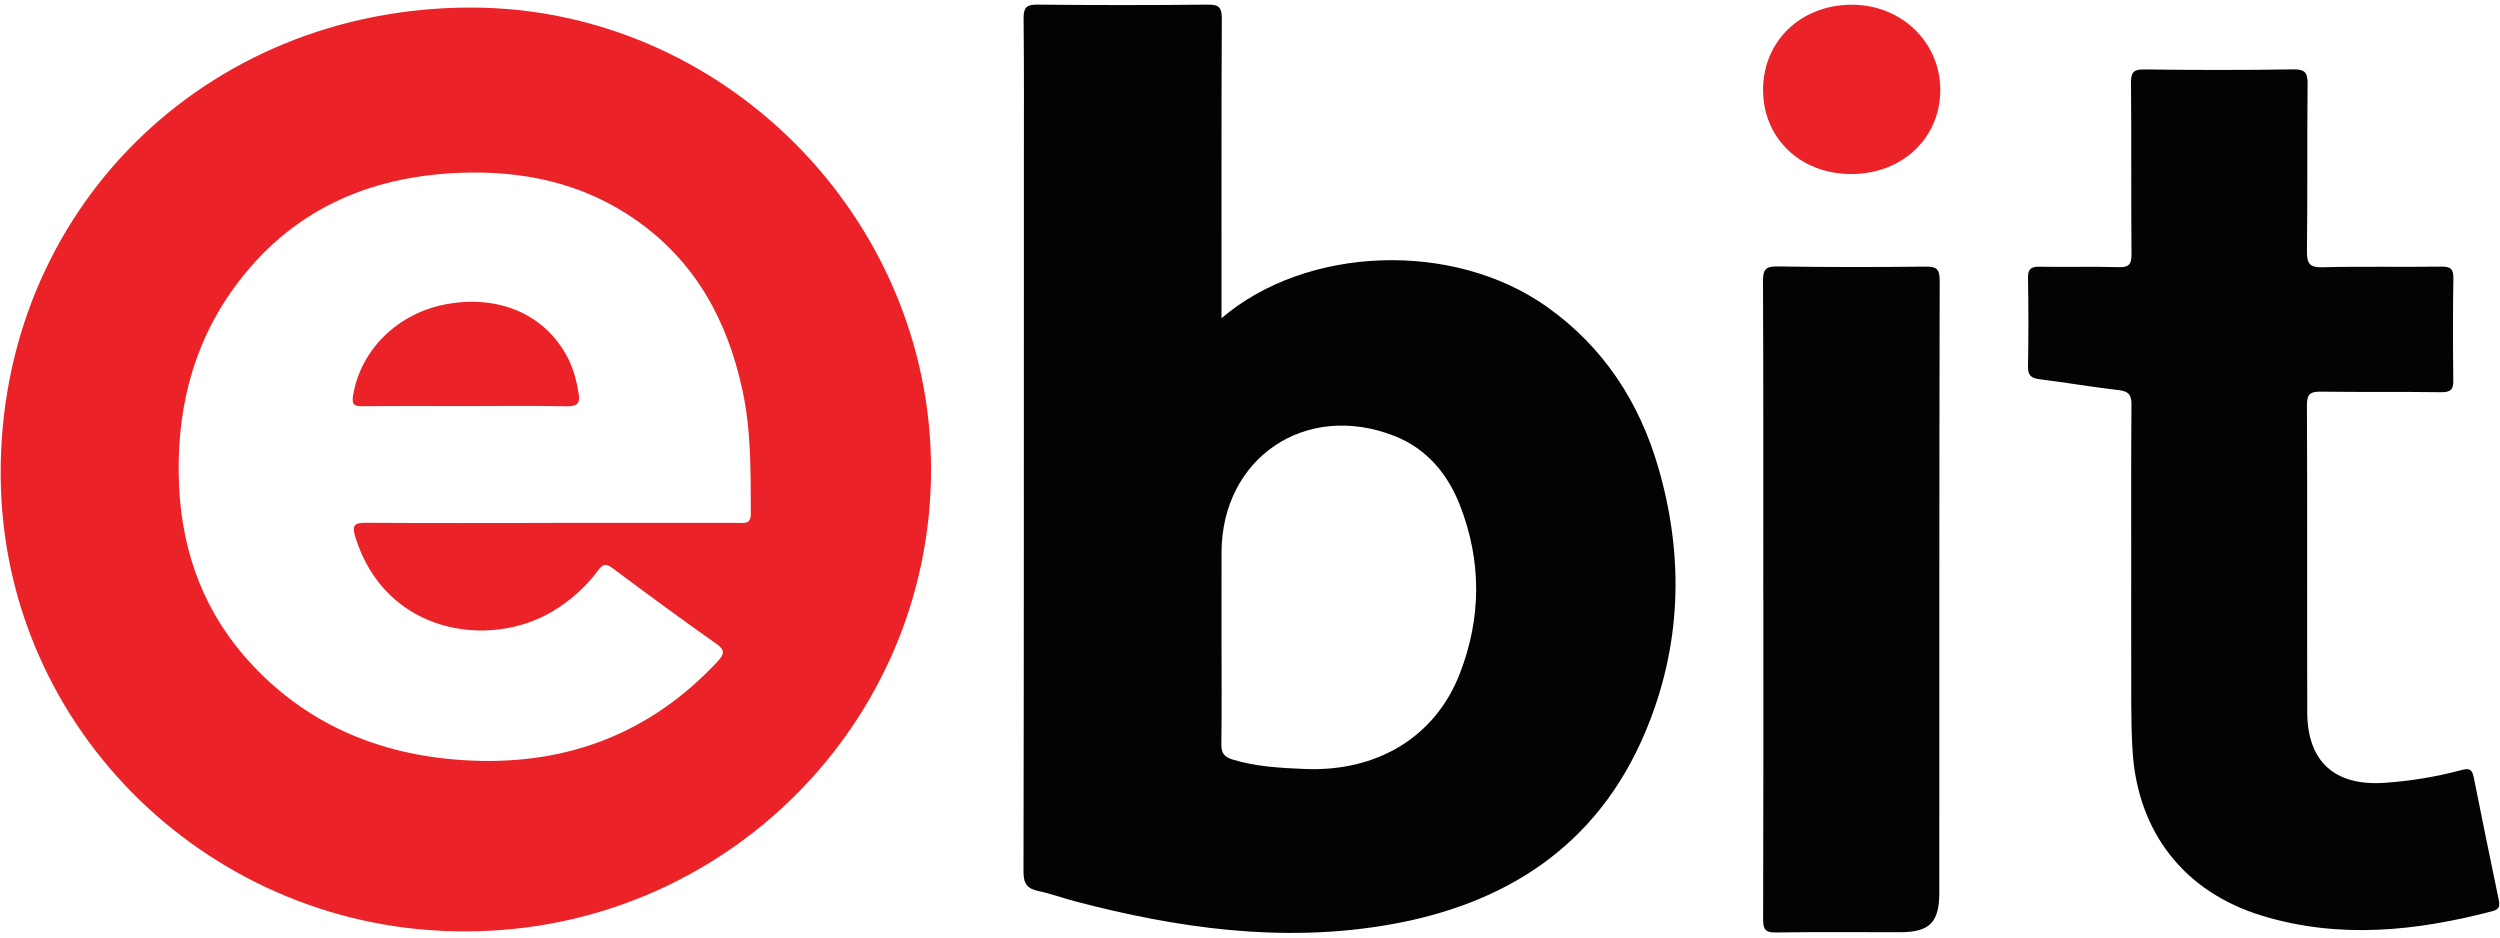
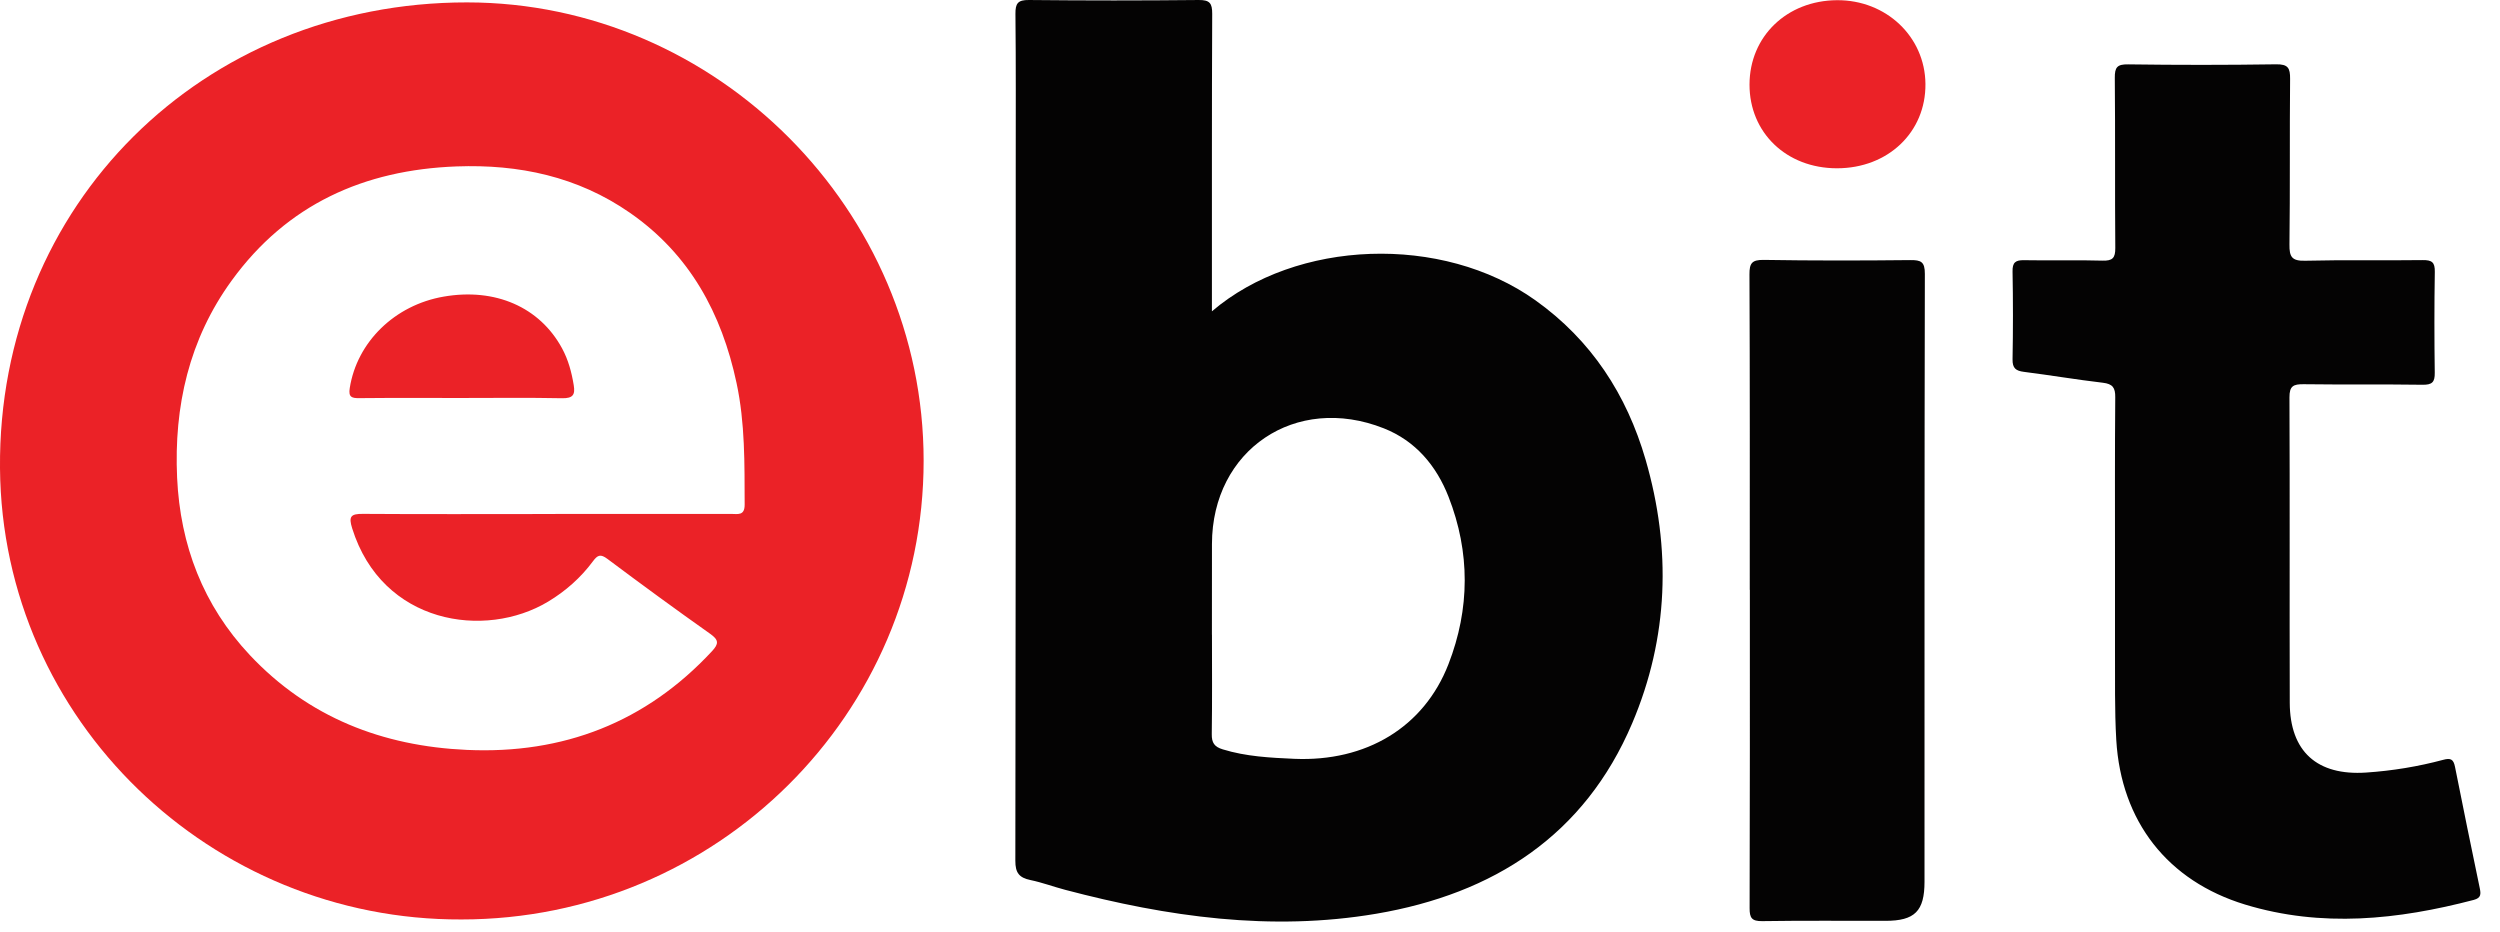
- <svg xmlns="http://www.w3.org/2000/svg" width="80px" height="30px" viewBox="0 0 80 30" version="1.1">
-   <g id="Artboard" stroke="none" stroke-width="1" fill="none" fill-rule="evenodd">
-     <path d="M14.895,29.803 C6.849,29.835 0.088,23.41 0.022,15.255 C-0.047,6.759 6.556,0.238 15.076,0.242 C23.124,0.247 29.795,6.943 29.794,15.017 C29.794,23.18 23.12,29.803 14.895,29.803 Z M17.661,16.734 C17.661,16.732 17.661,16.732 17.661,16.732 C19.639,16.731 21.617,16.732 23.594,16.731 C23.802,16.731 24.028,16.796 24.026,16.433 C24.02,15.118 24.041,13.803 23.763,12.507 C23.284,10.264 22.253,8.359 20.32,7.019 C18.643,5.857 16.75,5.455 14.74,5.529 C11.755,5.64 9.273,6.754 7.493,9.205 C6.114,11.103 5.626,13.263 5.731,15.564 C5.832,17.736 6.566,19.675 8.076,21.282 C9.963,23.292 12.356,24.216 15.069,24.338 C18.178,24.478 20.84,23.452 22.973,21.156 C23.194,20.917 23.196,20.795 22.915,20.596 C21.799,19.807 20.696,19 19.602,18.181 C19.377,18.012 19.285,18.057 19.135,18.258 C18.743,18.786 18.255,19.218 17.69,19.559 C15.656,20.78 12.338,20.286 11.373,17.195 C11.255,16.814 11.326,16.725 11.726,16.729 C13.704,16.744 15.683,16.734 17.661,16.734 Z M14.874,12.994 C13.786,12.994 12.698,12.988 11.61,12.999 C11.363,13.001 11.247,12.972 11.296,12.673 C11.528,11.192 12.742,9.999 14.324,9.726 C15.986,9.438 17.419,10.065 18.14,11.394 C18.342,11.767 18.447,12.165 18.516,12.58 C18.567,12.889 18.49,13.009 18.14,13.001 C17.05,12.98 15.962,12.994 14.874,12.994 Z" id="Combined-Shape" fill="#EB2227" fill-rule="nonzero" />
-     <path d="M39.088,10.183 C41.807,7.86 46.512,7.688 49.513,9.826 C51.323,11.115 52.46,12.872 53.067,14.964 C53.9,17.835 53.81,20.696 52.635,23.461 C51.098,27.083 48.166,28.958 44.387,29.601 C40.994,30.178 37.656,29.701 34.361,28.831 C33.985,28.732 33.619,28.594 33.238,28.516 C32.873,28.44 32.75,28.281 32.752,27.892 C32.766,20.434 32.764,12.975 32.764,5.518 C32.764,3.877 32.772,2.238 32.755,0.597 C32.752,0.26 32.829,0.143 33.193,0.148 C35.014,0.167 36.837,0.167 38.66,0.148 C39.017,0.145 39.099,0.251 39.098,0.593 C39.083,3.595 39.089,6.596 39.088,9.598 L39.088,10.183 Z M39.088,20.606 L39.089,20.606 C39.089,21.673 39.099,22.743 39.083,23.81 C39.079,24.089 39.167,24.22 39.438,24.303 C40.192,24.535 40.966,24.574 41.745,24.607 C44.053,24.706 45.922,23.596 46.714,21.556 C47.406,19.772 47.417,17.953 46.715,16.161 C46.323,15.159 45.652,14.359 44.63,13.954 C41.785,12.83 39.095,14.651 39.089,17.681 C39.086,18.657 39.088,19.631 39.088,20.606 Z M68.199,18.199 C68.199,16.45 68.192,14.702 68.207,12.953 C68.209,12.647 68.126,12.523 67.808,12.485 C66.957,12.386 66.114,12.242 65.265,12.135 C65.001,12.101 64.891,12.017 64.896,11.732 C64.913,10.788 64.913,9.844 64.896,8.9 C64.89,8.609 64.99,8.529 65.271,8.535 C66.111,8.551 66.953,8.524 67.794,8.549 C68.122,8.558 68.211,8.463 68.208,8.139 C68.192,6.313 68.209,4.487 68.192,2.661 C68.189,2.321 68.264,2.216 68.624,2.222 C70.213,2.244 71.801,2.245 73.39,2.22 C73.78,2.215 73.846,2.343 73.843,2.692 C73.825,4.471 73.844,6.251 73.822,8.03 C73.818,8.423 73.895,8.564 74.326,8.552 C75.587,8.52 76.849,8.549 78.111,8.532 C78.416,8.527 78.514,8.601 78.508,8.914 C78.49,9.996 78.492,11.08 78.506,12.164 C78.511,12.468 78.421,12.555 78.111,12.551 C76.834,12.532 75.556,12.551 74.279,12.533 C73.949,12.529 73.821,12.588 73.822,12.958 C73.837,16.238 73.822,19.518 73.832,22.799 C73.837,24.373 74.714,25.157 76.297,25.051 C77.139,24.994 77.967,24.857 78.78,24.639 C79.02,24.575 79.11,24.622 79.158,24.866 C79.416,26.171 79.687,27.474 79.956,28.776 C79.994,28.961 80.006,29.093 79.764,29.156 C77.319,29.796 74.862,30.056 72.393,29.305 C69.893,28.545 68.394,26.626 68.24,23.999 C68.183,23.028 68.205,22.052 68.199,21.077 C68.195,20.117 68.199,19.159 68.199,18.199 Z M56.425,19.161 C56.425,15.772 56.431,12.383 56.416,8.993 C56.415,8.633 56.494,8.52 56.876,8.526 C58.449,8.551 60.023,8.549 61.597,8.532 C61.947,8.527 62.071,8.585 62.07,8.977 C62.055,15.508 62.059,22.039 62.058,28.569 C62.058,29.518 61.746,29.831 60.8,29.831 C59.476,29.832 58.151,29.819 56.828,29.839 C56.489,29.845 56.419,29.736 56.42,29.42 C56.431,26.001 56.428,22.58 56.428,19.16 L56.425,19.16 L56.425,19.161 Z" id="Combined-Shape" fill="#040303" fill-rule="nonzero" />
-     <path d="M59.233,5.569 C57.607,5.567 56.413,4.421 56.418,2.868 C56.422,1.317 57.62,0.162 59.236,0.151 C60.819,0.139 62.074,1.326 62.089,2.847 C62.103,4.407 60.881,5.57 59.233,5.569 Z" id="Path" fill="#EB2227" />
-   </g>
+ <svg xmlns="http://www.w3.org/2000/svg" width="51" height="19" viewBox="0 0 51 19" fill="none">
+   <path d="M9.413 18.757C4.321 18.777 0.042 14.711 0 9.55C-0.043 4.173 4.135 0.046 9.528 0.049C14.621 0.052 18.843 4.29 18.842 9.399C18.842 14.566 14.618 18.757 9.413 18.757ZM11.163 10.486C11.163 10.485 11.163 10.485 11.163 10.485C12.415 10.484 13.667 10.485 14.918 10.484C15.05 10.484 15.192 10.525 15.191 10.295C15.188 9.463 15.201 8.631 15.025 7.811C14.722 6.391 14.069 5.185 12.846 4.338C11.785 3.602 10.587 3.348 9.314 3.395C7.426 3.465 5.855 4.17 4.728 5.721C3.855 6.922 3.547 8.289 3.613 9.746C3.677 11.12 4.142 12.347 5.097 13.364C6.292 14.636 7.806 15.221 9.523 15.298C11.49 15.387 13.175 14.738 14.525 13.284C14.665 13.133 14.666 13.056 14.488 12.93C13.782 12.431 13.084 11.92 12.392 11.402C12.249 11.295 12.191 11.323 12.096 11.45C11.848 11.785 11.539 12.058 11.182 12.273C9.895 13.047 7.795 12.734 7.184 10.777C7.109 10.536 7.154 10.48 7.407 10.483C8.659 10.492 9.911 10.486 11.163 10.486ZM9.4 8.119C8.711 8.119 8.023 8.115 7.334 8.122C7.178 8.124 7.104 8.105 7.135 7.916C7.282 6.979 8.05 6.224 9.051 6.051C10.103 5.868 11.01 6.265 11.466 7.106C11.594 7.342 11.661 7.594 11.704 7.857C11.737 8.053 11.688 8.128 11.466 8.124C10.777 8.11 10.088 8.119 9.4 8.119Z" fill="#EB2227" />
+   <path d="M24.723 6.351C26.444 4.881 29.421 4.772 31.321 6.125C32.466 6.941 33.185 8.053 33.57 9.377C34.097 11.194 34.04 13.004 33.297 14.754C32.324 17.046 30.468 18.233 28.077 18.64C25.93 19.005 23.817 18.703 21.732 18.153C21.493 18.09 21.262 18.003 21.021 17.953C20.79 17.905 20.712 17.805 20.713 17.558C20.722 12.839 20.721 8.118 20.721 3.399C20.721 2.36 20.726 1.323 20.715 0.285C20.713 0.071 20.762 -0.003 20.992 7.44909e-05C22.145 0.012 23.299 0.012 24.452 7.44909e-05C24.678 -0.002 24.73 0.065 24.729 0.282C24.72 2.182 24.724 4.081 24.723 5.981V6.351ZM24.723 12.947H24.724C24.724 13.623 24.73 14.299 24.72 14.975C24.717 15.152 24.773 15.235 24.944 15.287C25.422 15.434 25.912 15.458 26.405 15.48C27.865 15.542 29.048 14.84 29.549 13.548C29.987 12.42 29.994 11.268 29.55 10.134C29.302 9.5 28.877 8.994 28.23 8.738C26.43 8.026 24.727 9.179 24.724 11.096C24.722 11.714 24.723 12.331 24.723 12.947ZM43.146 11.424C43.146 10.317 43.142 9.211 43.151 8.104C43.153 7.91 43.1 7.832 42.899 7.808C42.361 7.745 41.827 7.654 41.289 7.586C41.123 7.565 41.053 7.512 41.056 7.331C41.067 6.734 41.067 6.136 41.056 5.539C41.052 5.355 41.115 5.304 41.293 5.308C41.825 5.318 42.358 5.301 42.89 5.317C43.097 5.323 43.154 5.263 43.152 5.057C43.142 3.902 43.153 2.746 43.142 1.591C43.14 1.375 43.187 1.309 43.415 1.313C44.42 1.327 45.426 1.327 46.431 1.312C46.678 1.308 46.72 1.389 46.718 1.61C46.707 2.736 46.719 3.863 46.705 4.988C46.702 5.237 46.751 5.326 47.024 5.319C47.822 5.299 48.62 5.317 49.419 5.306C49.612 5.303 49.674 5.35 49.67 5.548C49.659 6.233 49.66 6.919 49.669 7.604C49.672 7.797 49.615 7.852 49.419 7.849C48.611 7.837 47.802 7.849 46.994 7.838C46.785 7.836 46.704 7.873 46.705 8.107C46.714 10.183 46.705 12.259 46.711 14.335C46.714 15.331 47.269 15.828 48.271 15.76C48.804 15.724 49.328 15.638 49.843 15.5C49.995 15.459 50.051 15.489 50.082 15.643C50.245 16.469 50.416 17.294 50.587 18.118C50.611 18.235 50.618 18.318 50.465 18.358C48.918 18.763 47.363 18.928 45.8 18.453C44.218 17.971 43.27 16.757 43.172 15.095C43.136 14.48 43.15 13.862 43.146 13.245C43.144 12.638 43.146 12.031 43.146 11.424ZM35.695 12.033C35.695 9.888 35.699 7.744 35.689 5.598C35.688 5.37 35.738 5.299 35.98 5.302C36.975 5.318 37.972 5.317 38.968 5.306C39.189 5.303 39.268 5.34 39.267 5.588C39.258 9.721 39.261 13.854 39.26 17.987C39.26 18.587 39.062 18.785 38.464 18.785C37.626 18.786 36.787 18.778 35.95 18.791C35.736 18.794 35.691 18.725 35.692 18.526C35.699 16.361 35.697 14.196 35.697 12.032H35.695V12.033Z" fill="#040303" />
+   <path fill-rule="evenodd" clip-rule="evenodd" d="M37.472 3.433C36.443 3.432 35.688 2.707 35.69 1.723C35.693 0.742 36.451 0.011 37.474 0.004C38.476 -0.003 39.27 0.748 39.279 1.711C39.289 2.697 38.515 3.434 37.472 3.433Z" fill="#EB2227" />
</svg>
